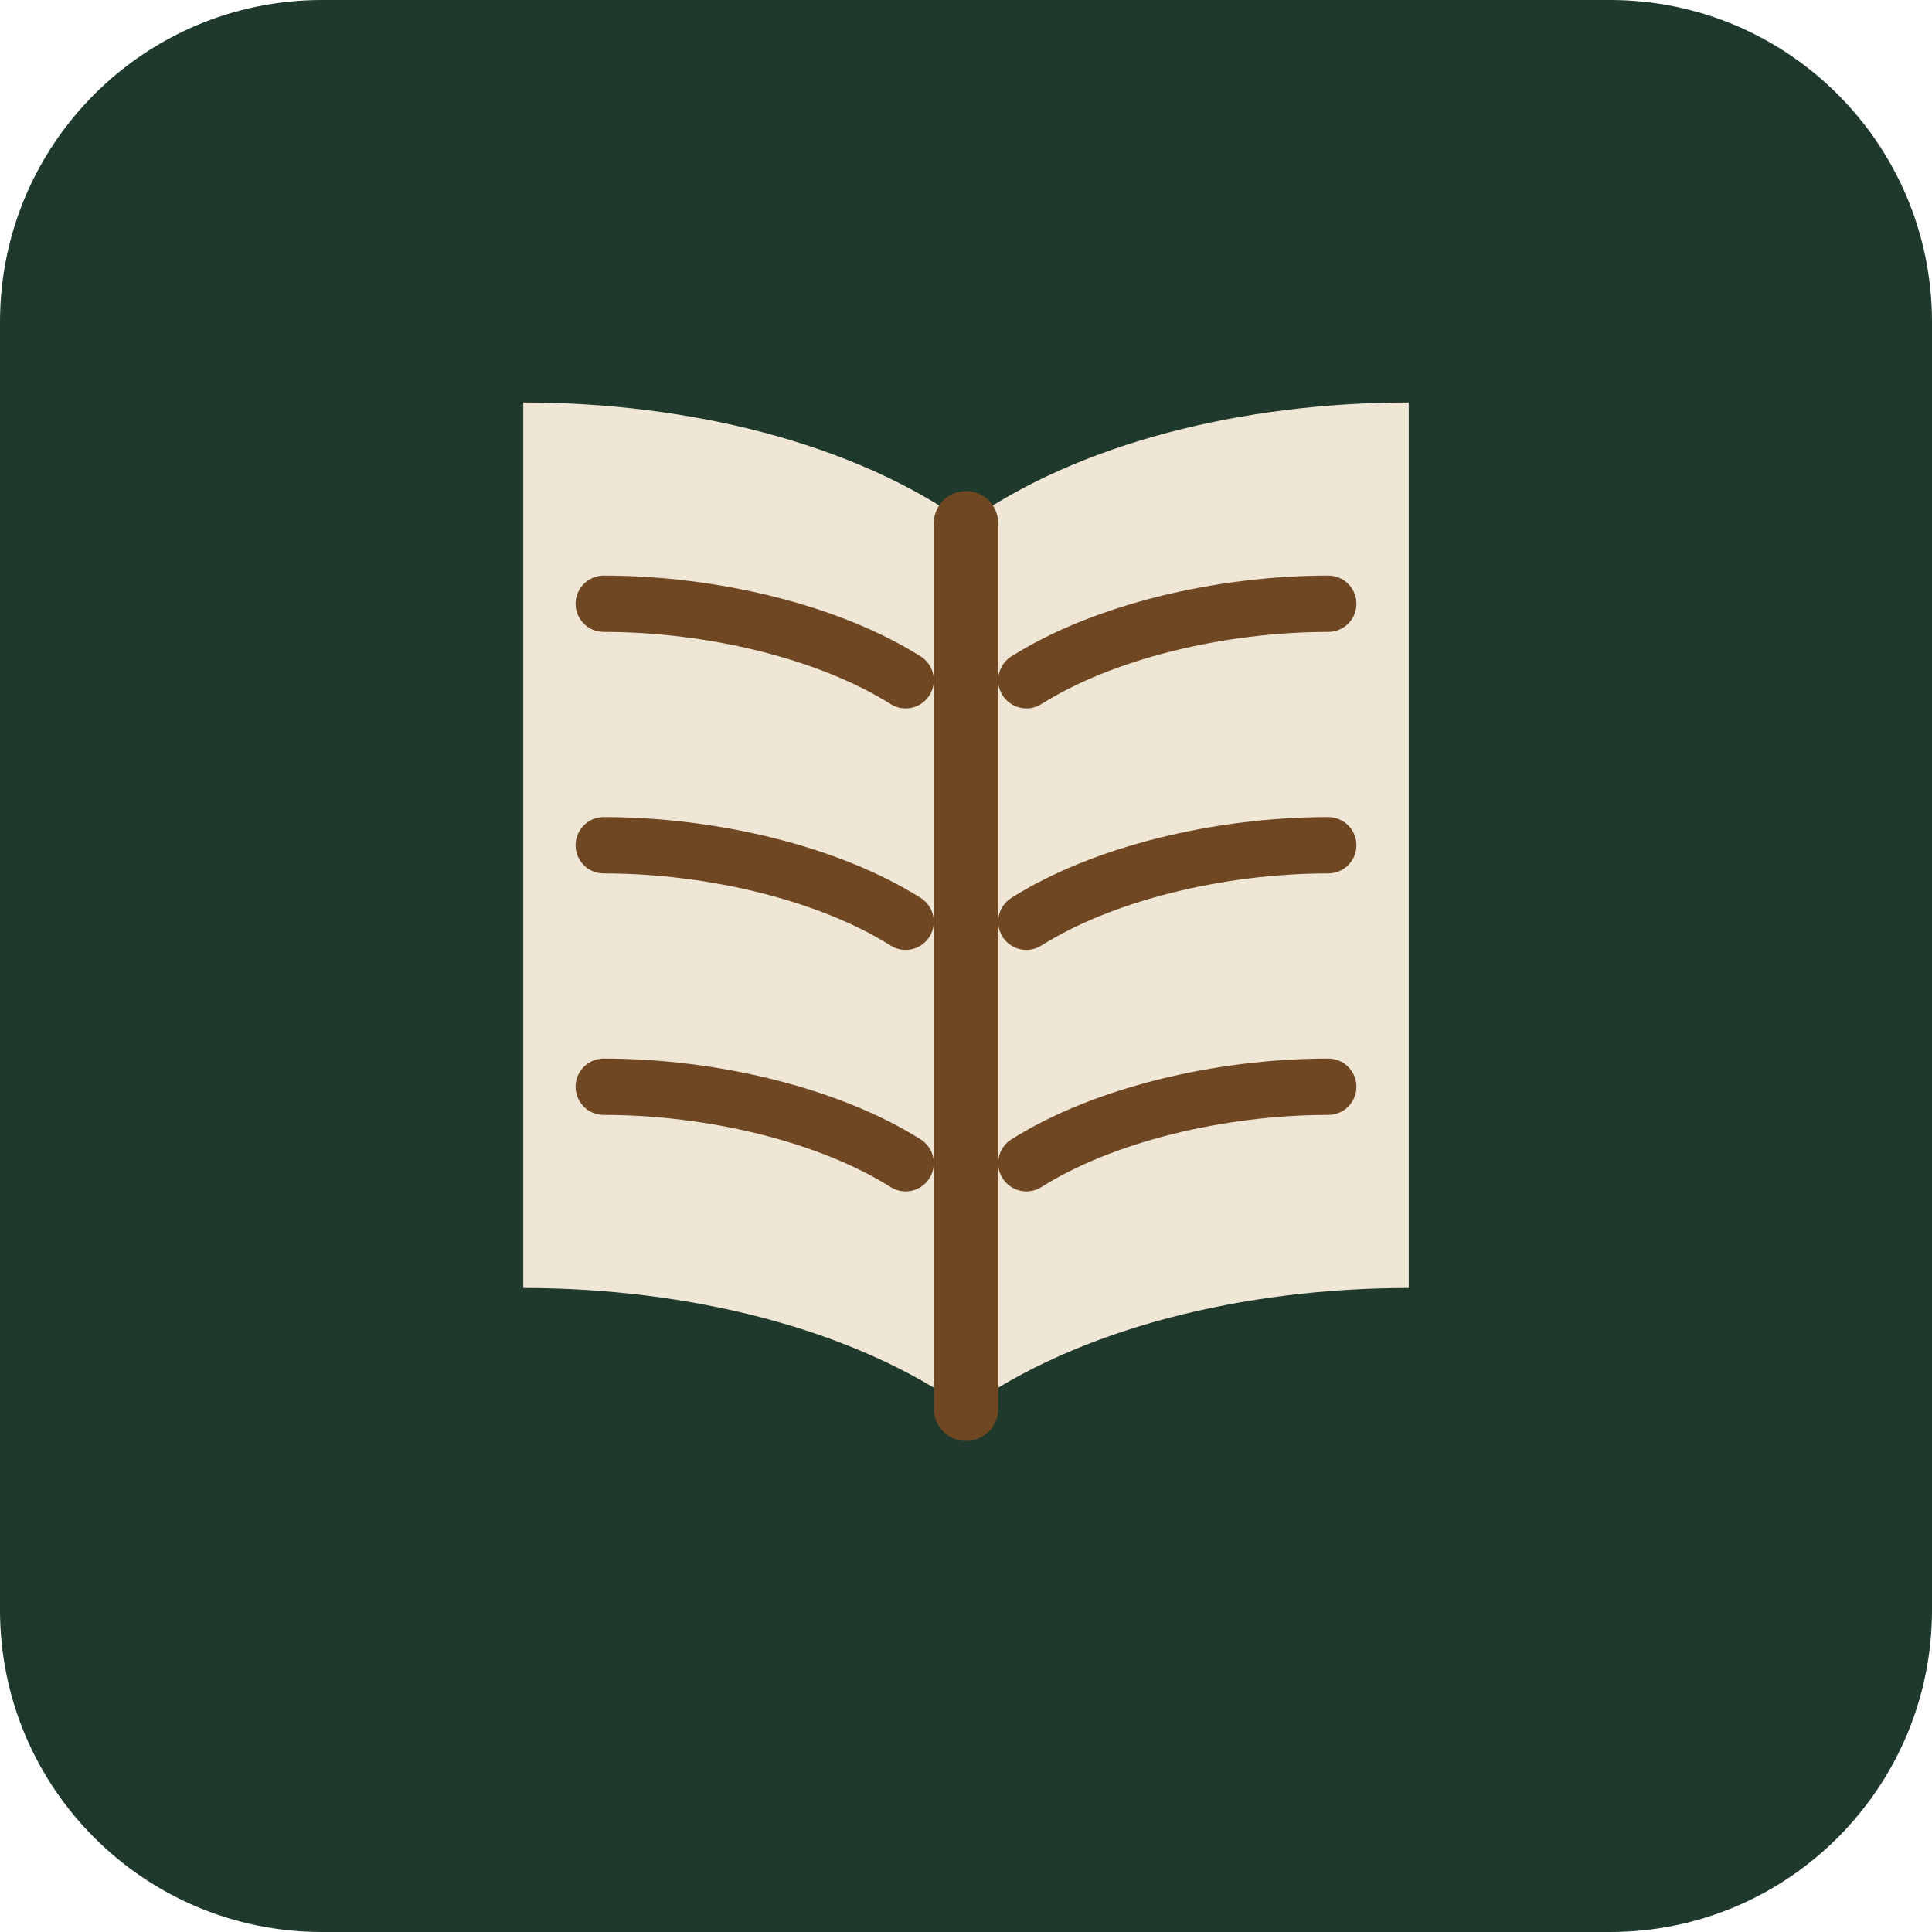
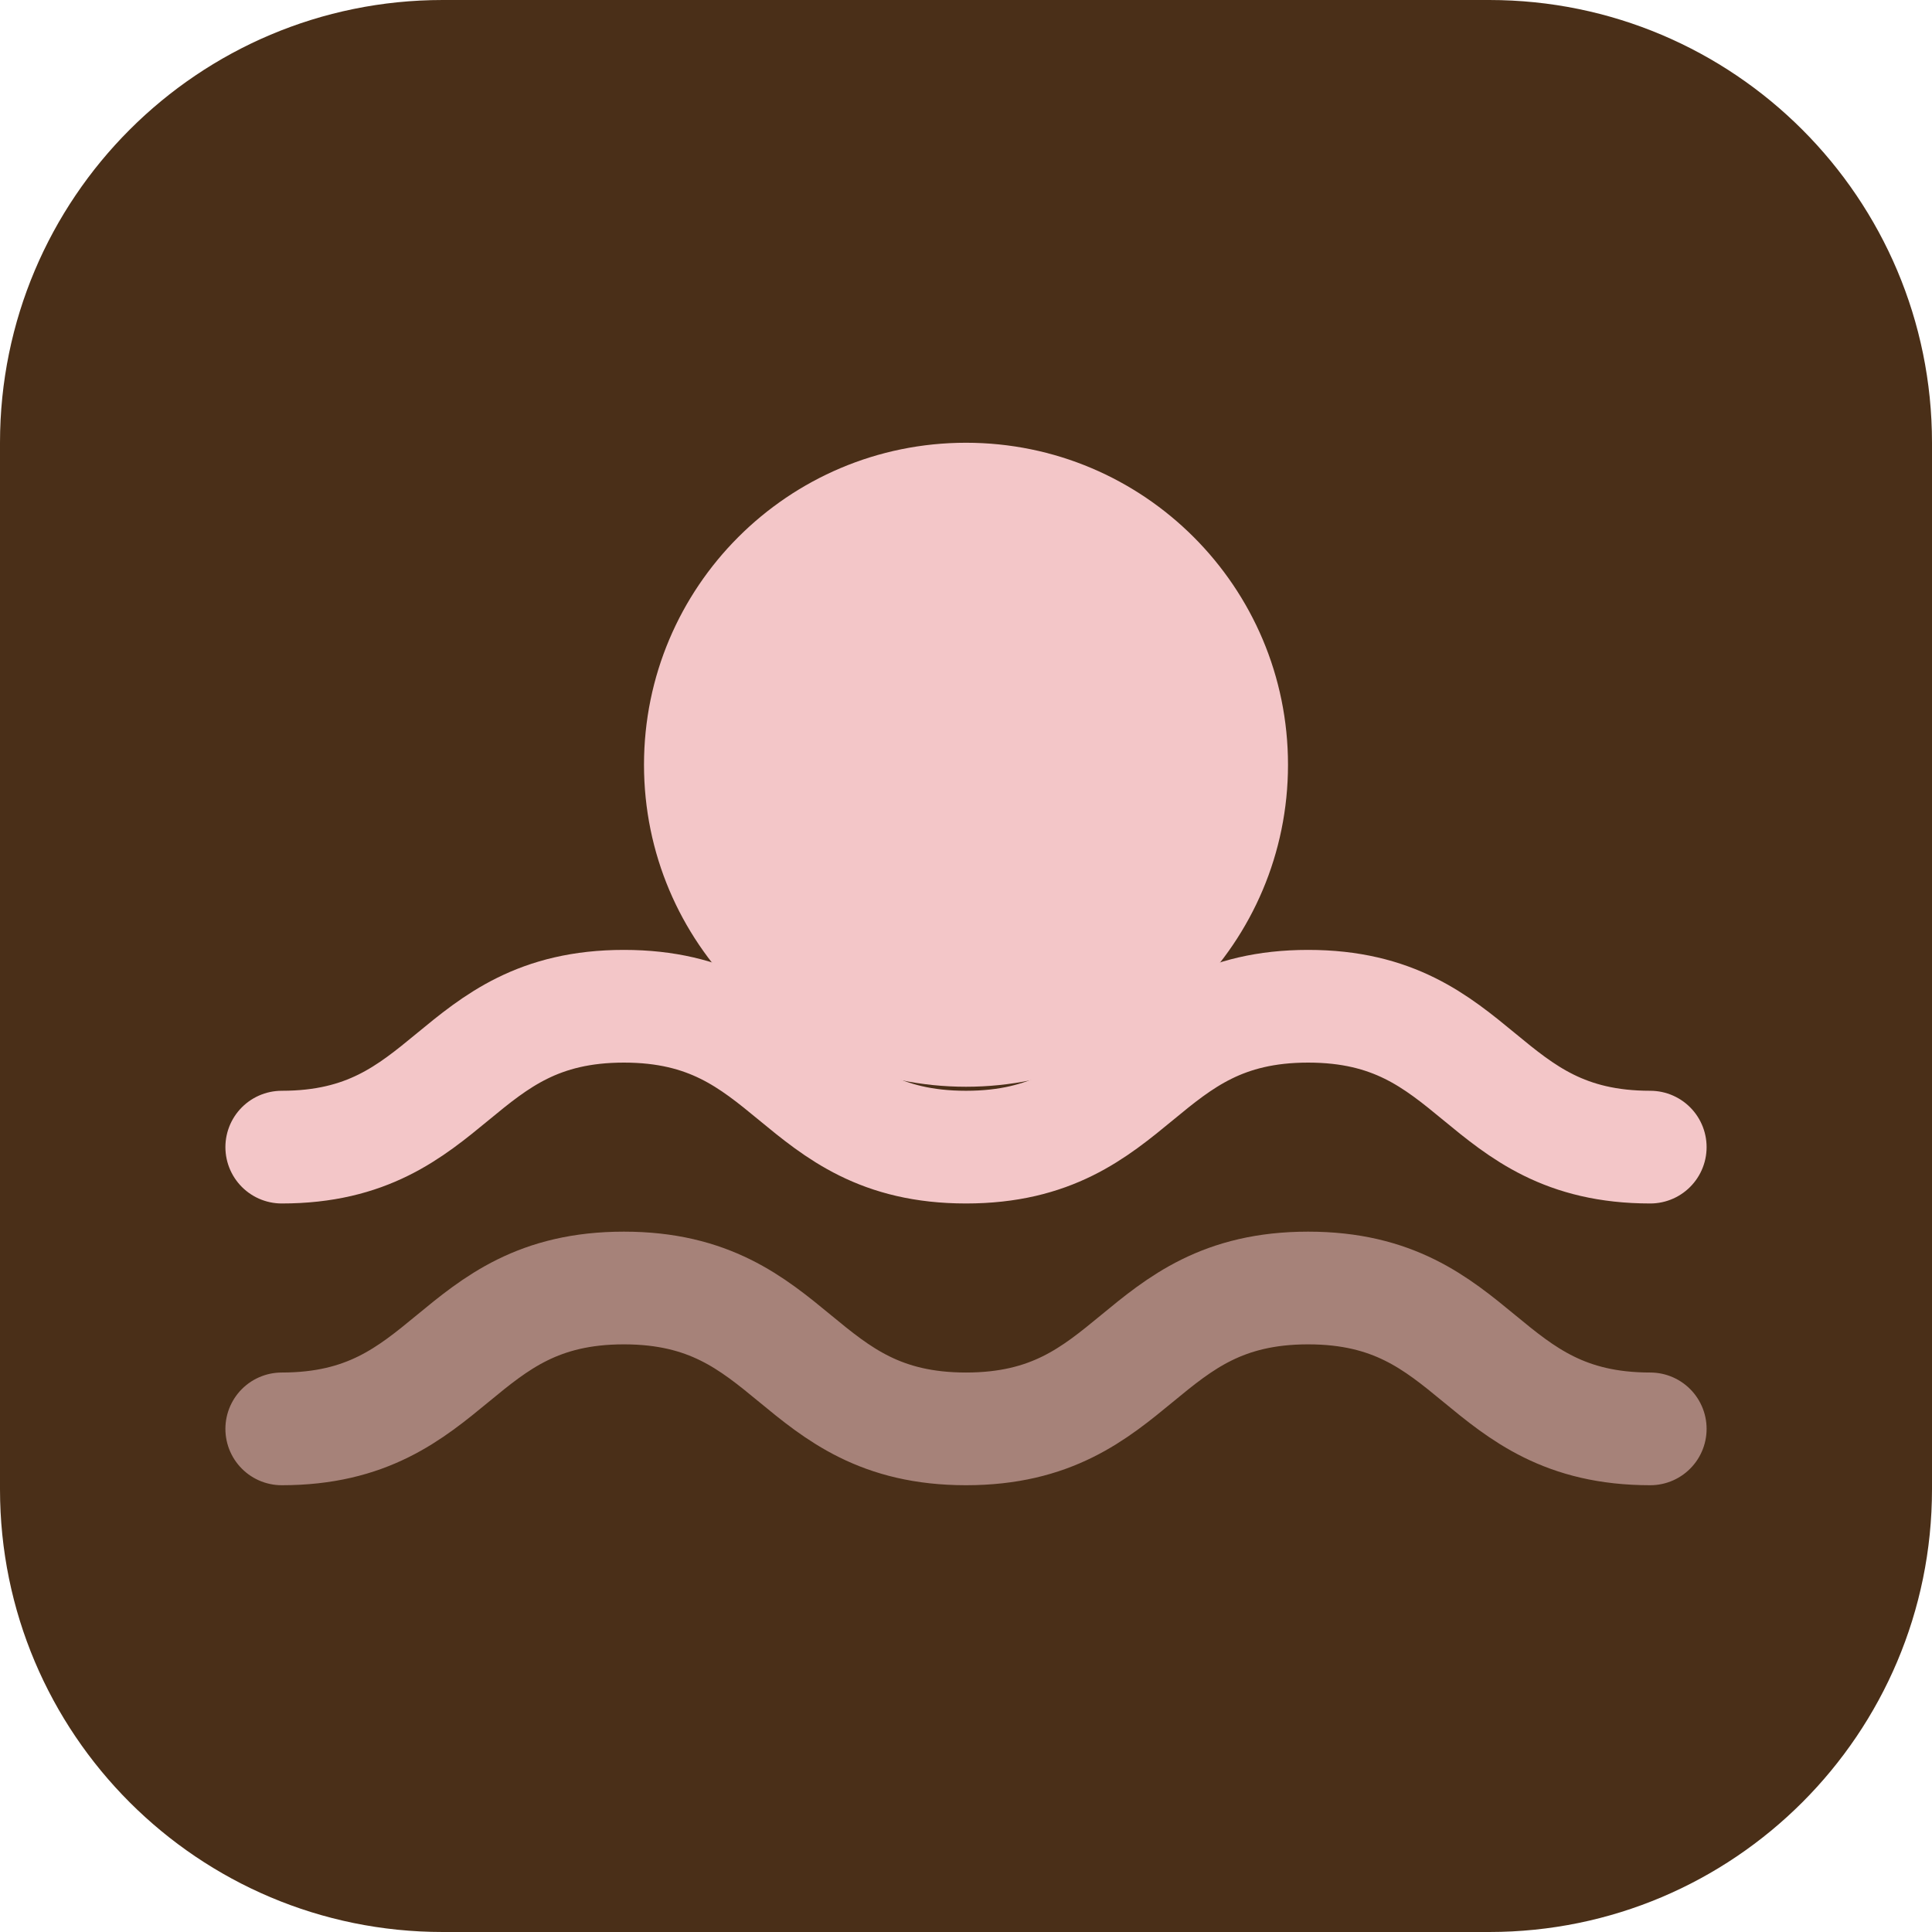
<svg xmlns="http://www.w3.org/2000/svg" viewBox="0 0 48 48">
-   <rect width="48" height="48" rx="8" fill="#1f3a2d" />
-   <path d="M24 13c-2.8-2-6.9-3-11-3v22c4.1 0 8.2 1 11 3 2.8-2 6.9-3 11-3V10c-4.1 0-8.2 1-11 3z" fill="#f0e6d6" />
-   <path d="M24 13v22" stroke="#6f4823" stroke-width="1.6" stroke-linecap="round" />
-   <path d="M15 15c2.7 0 5.6.7 7.5 1.9M15 21c2.7 0 5.6.7 7.5 1.9M15 27c2.7 0 5.6.7 7.5 1.9" stroke="#6f4823" stroke-width="1.4" stroke-linecap="round" />
-   <path d="M33 15c-2.7 0-5.6.7-7.5 1.9M33 21c-2.7 0-5.6.7-7.5 1.9M33 27c-2.7 0-5.6.7-7.5 1.9" stroke="#6f4823" stroke-width="1.4" stroke-linecap="round" />
+   <rect width="48" height="48" rx="11" fill="#4a2f18" />
+   <g transform="translate(4 4)" fill="none" stroke="#F3C6C8" stroke-width="2.8" stroke-linecap="round">
+     <circle cx="20" cy="15" r="8" fill="#F3C6C8" stroke="none" />
+     <path d="M3 24.5c4.25 0 4.25-3.5 8.5-3.5s4.25 3.5 8.5 3.5 4.25-3.5 8.5-3.5 4.25 3.5 8.5 3.5" />
+     <path d="M3 31.5c4.25 0 4.25-3.5 8.5-3.5s4.25 3.5 8.5 3.5 4.25-3.5 8.5-3.5 4.25 3.5 8.5 3.5" opacity="0.55" />
+   </g>
</svg>
